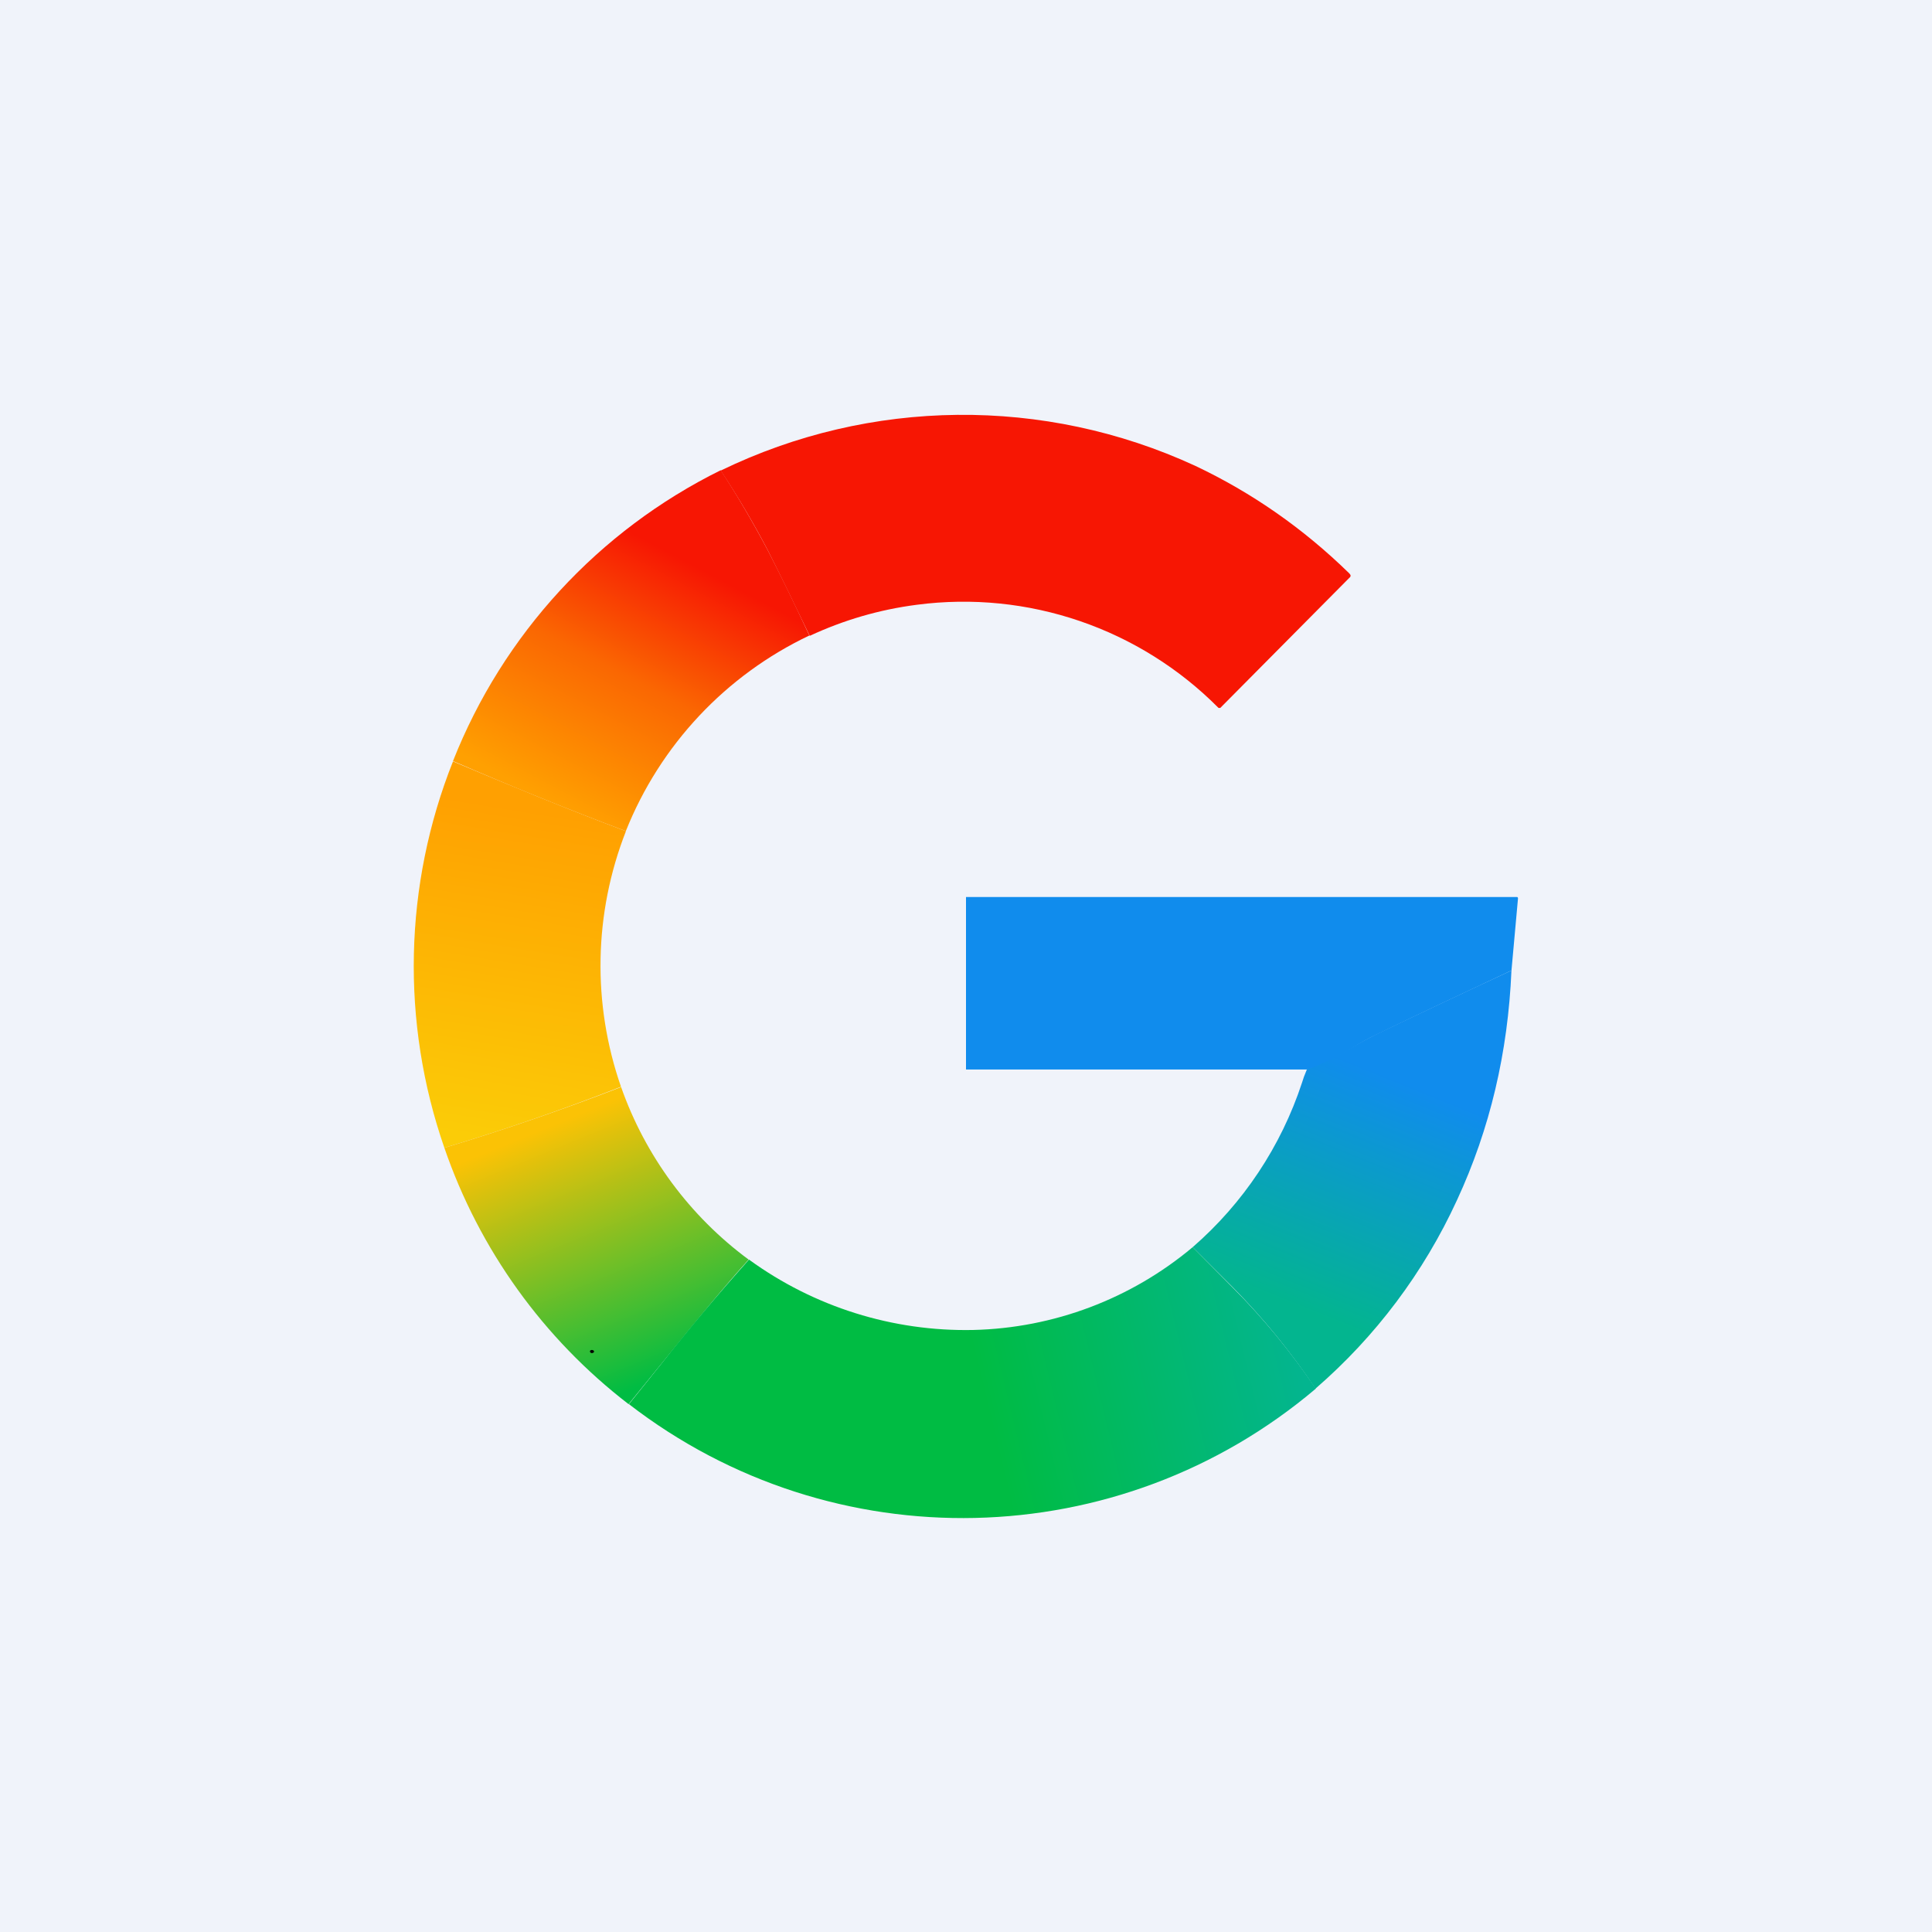
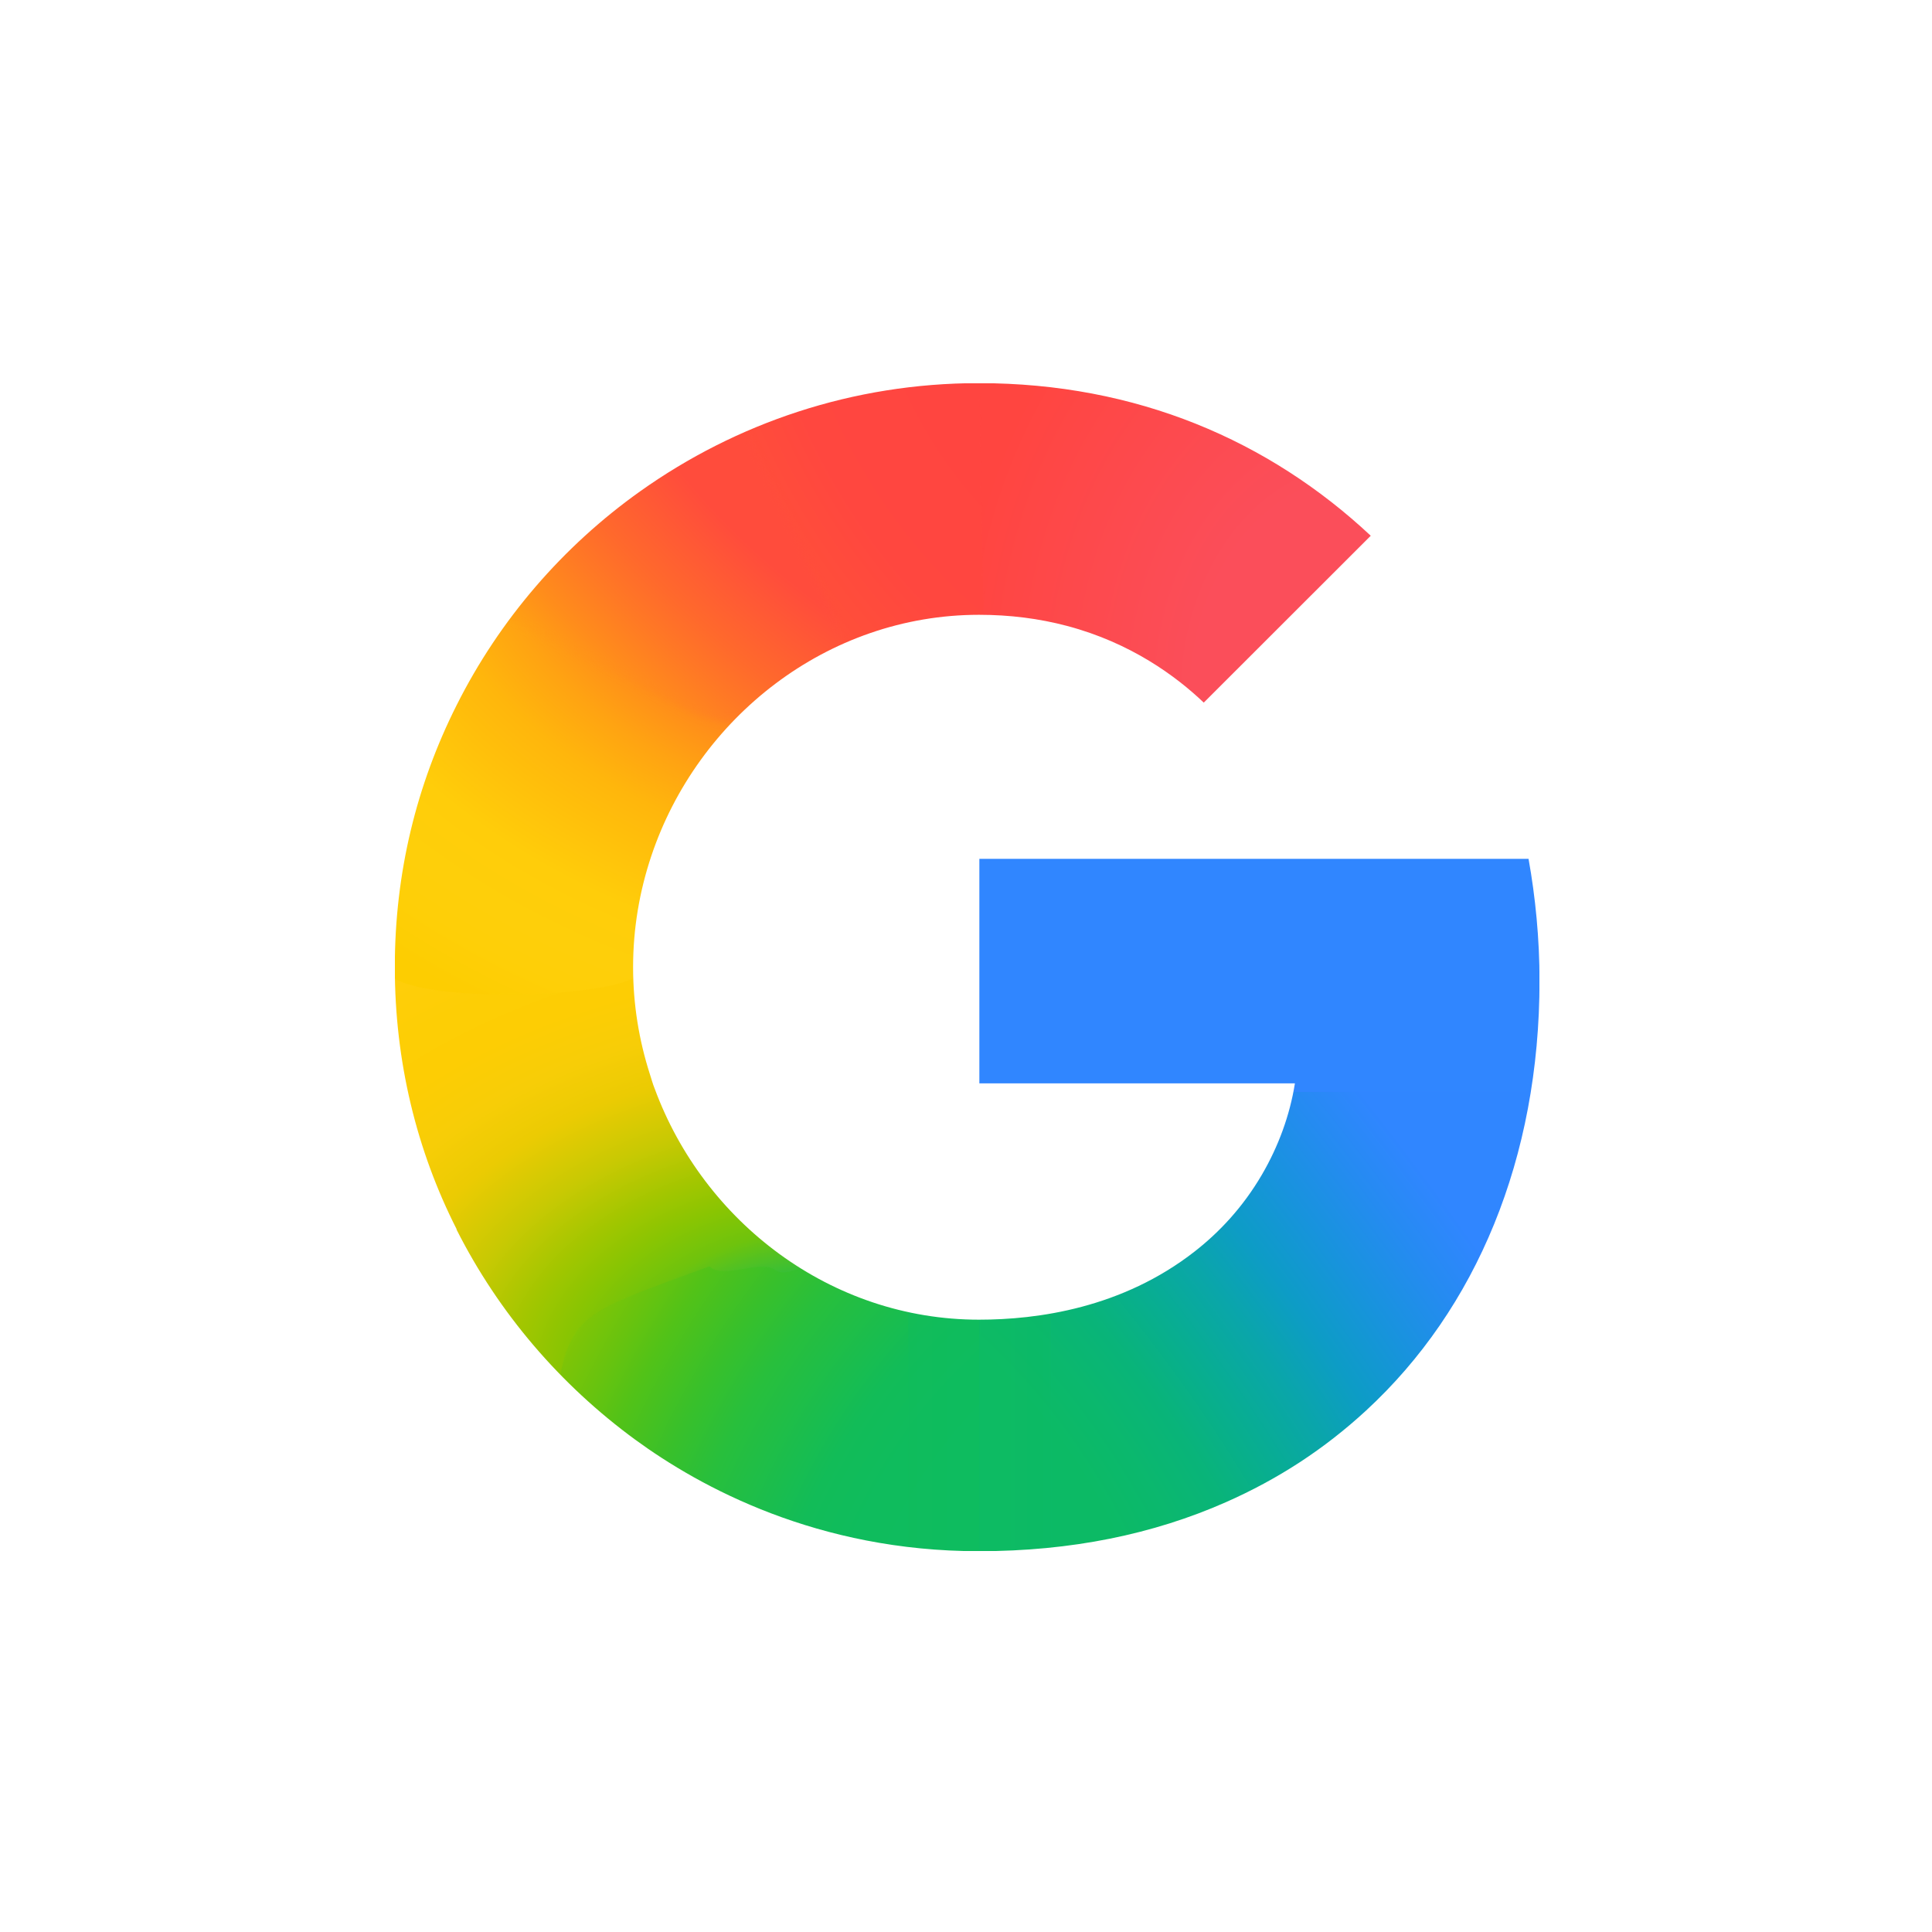
- <svg xmlns="http://www.w3.org/2000/svg" width="56" height="56" viewBox="0 0 56 56">
-   <path fill="#F0F3FA" d="M0 0h56v56H0z" />
-   <path d="M23.47 18.43c-.5-1.04-.9-1.86-1.21-2.47a26.5 26.5 0 0 0-1.37-2.32 16.07 16.07 0 0 1 13.75-.14c1.65.78 3.14 1.82 4.47 3.12.05.05.05.09 0 .13l-3.74 3.77h-.05a10.41 10.41 0 0 0-8.75-2.99c-1.08.14-2.11.44-3.1.9Z" fill="#F71603" />
-   <path d="M20.89 13.63c.46.7.92 1.48 1.37 2.33.31.6.72 1.43 1.2 2.46a10.64 10.64 0 0 0-5.32 5.67c-1.68-.63-3.35-1.31-5.01-2.03a15.94 15.94 0 0 1 7.76-8.43Z" fill="url(#a)" />
-   <path d="M18.14 24.1a10.67 10.67 0 0 0-.14 7.4c-1.68.66-3.39 1.25-5.12 1.77a16.06 16.06 0 0 1 .25-11.2c1.66.7 3.33 1.39 5.01 2.02Z" fill="url(#b)" />
-   <path d="M43.81 28.13c-1.32.62-2.64 1.24-3.96 1.88-.63.3-1.26.8-1.87.99H28v-5h15.97c.02 0 .03.02.03.04l-.19 2.1Z" fill="#108CED" />
-   <path d="M43.81 28.13c-.1 2.37-.62 4.59-1.58 6.66a16.12 16.12 0 0 1-4.1 5.46 20.12 20.12 0 0 0-2.4-2.94l-1.16-1.16a10.77 10.77 0 0 0 3.17-4.77c.06-.18.04-.14.14-.38.61-.18 1.34-.69 1.97-1a316.1 316.1 0 0 1 3.96-1.87Z" fill="url(#c)" />
-   <path d="M18 31.5a10.58 10.58 0 0 0 3.7 5.01c-.6.66-1.44 1.67-2.53 3.02l-.95 1.17a15.88 15.88 0 0 1-5.34-7.43c1.73-.52 3.44-1.11 5.12-1.76Z" fill="url(#d)" />
-   <path d="m34.57 36.15 1.15 1.16c.9.9 1.7 1.88 2.42 2.94a15.83 15.83 0 0 1-19.91.45l.94-1.17a64.15 64.15 0 0 1 2.54-3.02 10.67 10.67 0 0 0 6.5 2.04 10.27 10.27 0 0 0 6.36-2.4Z" fill="url(#e)" />
-   <path d="M17.16 39.13c-.03 0-.06.01-.06.04 0 .02.02.05.05.05.03 0 .06-.01.07-.04 0-.02-.02-.05-.06-.05Z" />
+ <svg xmlns="http://www.w3.org/2000/svg" width="827" height="827" viewBox="0 0 827 827" fill="none">
+   <rect width="827" height="827" fill="white" />
+   <g clip-path="url(#clip0_5253_223)">
+     <mask id="mask0_5253_223" style="mask-type:luminance" maskUnits="userSpaceOnUse" x="169" y="164" width="490" height="500">
+       <path d="M654.295 367.619H419.219V463.736H554.294C552.123 477.339 547.247 490.721 540.107 502.923C531.927 516.902 521.813 527.546 511.448 535.651C480.397 559.93 444.196 564.894 419.055 564.894C355.545 564.894 301.28 523.009 280.273 466.095C279.425 464.03 278.862 461.896 278.177 459.788C273.535 445.302 270.998 429.961 270.998 414.016C270.998 397.421 273.745 381.536 278.753 366.533C298.507 307.363 353.995 263.168 419.101 263.168C432.196 263.168 444.806 264.758 456.765 267.931C484.096 275.181 503.428 289.461 515.274 300.756L586.751 229.328C543.272 188.649 486.592 164 418.982 164C364.932 163.999 315.03 181.183 274.138 210.225C240.975 233.777 213.777 265.31 195.422 301.932C178.349 335.889 169 373.519 169 413.978C169 454.44 178.363 492.461 195.436 526.103V526.33C213.47 562.046 239.841 592.798 271.892 616.242C299.892 636.723 350.099 664 418.982 664C458.594 664 493.702 656.712 524.664 643.055C546.999 633.203 566.789 620.352 584.706 603.837C608.38 582.015 626.92 555.023 639.575 523.968C652.231 492.913 659 457.796 659 419.722C659 401.991 657.255 383.983 654.295 367.617V367.619Z" fill="white" />
+     </mask>
+     <g mask="url(#mask0_5253_223)">
+       <g filter="url(#filter0_f_5253_223)">
+         <path d="M165.395 415.676C165.654 455.499 176.775 496.586 193.607 529.755V529.983C205.77 554.071 222.392 573.098 241.325 591.951L355.673 549.376C334.039 538.162 330.738 531.291 315.23 518.753C299.382 502.446 287.571 483.726 280.215 461.776H279.919L280.215 461.548C275.376 447.053 274.898 431.666 274.72 415.676H165.395Z" fill="url(#paint0_radial_5253_223)" />
+       </g>
+       <g filter="url(#filter1_f_5253_223)">
+         <path d="M419.221 162.182C407.919 202.698 412.24 242.081 419.221 264.996C432.272 265.006 444.845 266.594 456.766 269.756C484.097 277.007 503.427 291.287 515.273 302.582L588.58 229.329C545.153 188.699 492.89 162.246 419.221 162.182Z" fill="url(#paint1_radial_5253_223)" />
+       </g>
+       <g filter="url(#filter2_f_5253_223)">
+         <path d="M418.976 161.861C363.538 161.86 312.356 179.485 270.414 209.273C254.84 220.333 240.549 233.109 227.824 247.316C224.49 279.23 252.779 318.455 308.801 318.131C335.983 285.867 376.183 264.993 420.927 264.993C420.968 264.993 421.008 264.996 421.048 264.996L419.221 161.868C419.138 161.868 419.058 161.861 418.976 161.861Z" fill="url(#paint2_radial_5253_223)" />
+       </g>
+       <g filter="url(#filter3_f_5253_223)">
+         <path d="M601.951 427.224L552.469 461.911C550.298 475.514 545.419 488.896 538.279 501.098C530.098 515.077 519.986 525.721 509.62 533.826C478.633 558.055 442.528 563.044 417.394 563.064C391.415 608.215 386.86 630.83 419.221 667.27C459.264 667.24 494.764 659.864 526.077 646.051C548.713 636.067 568.767 623.044 586.924 606.307C610.916 584.192 629.708 556.837 642.533 525.366C655.358 493.894 662.216 458.307 662.216 419.723L601.951 427.224Z" fill="url(#paint3_radial_5253_223)" />
+       </g>
+       <g filter="url(#filter4_f_5253_223)">
+         <path d="M415.566 363.967V467.388H653.636C655.73 453.224 662.655 434.896 662.655 419.723C662.655 401.992 660.911 380.334 657.951 363.967H415.566Z" fill="#3086FF" />
+       </g>
+       <g filter="url(#filter5_f_5253_223)">
+         <path d="M228.959 243.665C214.268 260.068 201.717 278.427 191.766 298.281C174.693 332.238 165.345 373.519 165.345 413.979C165.345 414.549 165.391 415.107 165.395 415.676C172.956 430.469 269.837 427.636 274.72 415.676C274.714 415.118 274.652 414.574 274.652 414.014C274.652 397.42 277.4 385.188 282.408 370.186C288.586 351.68 298.259 334.639 310.629 319.956C313.433 316.303 320.912 308.45 323.094 303.74C323.925 301.946 321.585 300.939 321.454 300.307C321.308 299.601 318.17 300.169 317.467 299.643C315.235 297.972 310.815 297.1 308.131 296.324C302.395 294.667 292.888 291.012 287.607 287.223C270.916 275.246 244.867 260.94 228.959 243.665Z" fill="url(#paint4_radial_5253_223)" />
+       </g>
+       <g filter="url(#filter6_f_5253_223)">
+         <path d="M287.966 300.378C326.672 324.303 337.803 288.302 363.537 277.036L318.772 182.31C302.304 189.373 286.746 198.147 272.311 208.399C250.752 223.71 231.715 242.393 215.988 263.655L287.966 300.378Z" fill="url(#paint5_radial_5253_223)" />
+       </g>
+       <g filter="url(#filter7_f_5253_223)">
+         <path d="M303.719 542.058C251.761 561.198 243.627 561.885 238.844 594.742C247.984 603.842 257.804 612.261 268.239 619.893C296.239 640.374 350.099 667.651 418.982 667.651C419.063 667.651 419.14 667.644 419.221 667.644V561.239C419.169 561.239 419.109 561.243 419.057 561.243C393.262 561.243 372.65 554.329 351.517 542.307C346.306 539.343 336.852 547.303 332.047 543.745C325.419 538.837 309.468 547.973 303.719 542.058Z" fill="url(#paint6_radial_5253_223)" />
+       </g>
+       <g opacity="0.5" filter="url(#filter8_f_5253_223)">
+         <path d="M388.792 557.887V665.801C398.43 666.952 408.46 667.651 418.982 667.651C429.53 667.651 439.734 667.099 449.65 666.082V558.615C438.538 560.553 428.072 561.243 419.057 561.243C408.674 561.243 398.576 560.009 388.792 557.887Z" fill="url(#paint7_linear_5253_223)" />
+       </g>
+     </g>
+   </g>
  <defs>
-     <linearGradient id="a" x1="23.9" y1="18.38" x2="20.18" y2="25.45" gradientUnits="userSpaceOnUse">
-       <stop stop-color="#F71603" />
-       <stop offset=".47" stop-color="#FA6702" />
-       <stop offset="1" stop-color="#FFA001" />
+     <filter id="filter0_f_5253_223" x="164.924" y="415.206" width="191.219" height="177.215" filterUnits="userSpaceOnUse" color-interpolation-filters="sRGB">
+       <feFlood flood-opacity="0" result="BackgroundImageFix" />
+       <feBlend mode="normal" in="SourceGraphic" in2="BackgroundImageFix" result="shape" />
+       <feGaussianBlur stdDeviation="0.235" result="effect1_foregroundBlur_5253_223" />
+     </filter>
+     <filter id="filter1_f_5253_223" x="411.801" y="161.711" width="177.249" height="141.34" filterUnits="userSpaceOnUse" color-interpolation-filters="sRGB">
+       <feFlood flood-opacity="0" result="BackgroundImageFix" />
+       <feBlend mode="normal" in="SourceGraphic" in2="BackgroundImageFix" result="shape" />
+       <feGaussianBlur stdDeviation="0.235" result="effect1_foregroundBlur_5253_223" />
+     </filter>
+     <filter id="filter2_f_5253_223" x="227.089" y="161.391" width="194.429" height="157.212" filterUnits="userSpaceOnUse" color-interpolation-filters="sRGB">
+       <feFlood flood-opacity="0" result="BackgroundImageFix" />
+       <feBlend mode="normal" in="SourceGraphic" in2="BackgroundImageFix" result="shape" />
+       <feGaussianBlur stdDeviation="0.235" result="effect1_foregroundBlur_5253_223" />
+     </filter>
+     <filter id="filter3_f_5253_223" x="395.948" y="419.253" width="266.738" height="248.487" filterUnits="userSpaceOnUse" color-interpolation-filters="sRGB">
+       <feFlood flood-opacity="0" result="BackgroundImageFix" />
+       <feBlend mode="normal" in="SourceGraphic" in2="BackgroundImageFix" result="shape" />
+       <feGaussianBlur stdDeviation="0.235" result="effect1_foregroundBlur_5253_223" />
+     </filter>
+     <filter id="filter4_f_5253_223" x="415.096" y="363.497" width="248.029" height="104.361" filterUnits="userSpaceOnUse" color-interpolation-filters="sRGB">
+       <feFlood flood-opacity="0" result="BackgroundImageFix" />
+       <feBlend mode="normal" in="SourceGraphic" in2="BackgroundImageFix" result="shape" />
+       <feGaussianBlur stdDeviation="0.235" result="effect1_foregroundBlur_5253_223" />
+     </filter>
+     <filter id="filter5_f_5253_223" x="164.875" y="243.195" width="158.868" height="183.012" filterUnits="userSpaceOnUse" color-interpolation-filters="sRGB">
+       <feFlood flood-opacity="0" result="BackgroundImageFix" />
+       <feBlend mode="normal" in="SourceGraphic" in2="BackgroundImageFix" result="shape" />
+       <feGaussianBlur stdDeviation="0.235" result="effect1_foregroundBlur_5253_223" />
+     </filter>
+     <filter id="filter6_f_5253_223" x="212.683" y="179.005" width="154.159" height="132.718" filterUnits="userSpaceOnUse" color-interpolation-filters="sRGB">
+       <feFlood flood-opacity="0" result="BackgroundImageFix" />
+       <feBlend mode="normal" in="SourceGraphic" in2="BackgroundImageFix" result="shape" />
+       <feGaussianBlur stdDeviation="1.652" result="effect1_foregroundBlur_5253_223" />
+     </filter>
+     <filter id="filter7_f_5253_223" x="238.374" y="541.161" width="181.317" height="126.96" filterUnits="userSpaceOnUse" color-interpolation-filters="sRGB">
+       <feFlood flood-opacity="0" result="BackgroundImageFix" />
+       <feBlend mode="normal" in="SourceGraphic" in2="BackgroundImageFix" result="shape" />
+       <feGaussianBlur stdDeviation="0.235" result="effect1_foregroundBlur_5253_223" />
+     </filter>
+     <filter id="filter8_f_5253_223" x="388.322" y="557.417" width="61.799" height="110.704" filterUnits="userSpaceOnUse" color-interpolation-filters="sRGB">
+       <feFlood flood-opacity="0" result="BackgroundImageFix" />
+       <feBlend mode="normal" in="SourceGraphic" in2="BackgroundImageFix" result="shape" />
+       <feGaussianBlur stdDeviation="0.235" result="effect1_foregroundBlur_5253_223" />
+     </filter>
+     <radialGradient id="paint0_radial_5253_223" cx="0" cy="0" r="1" gradientTransform="matrix(-10.1822 -248.998 366.093 -14.9422 353.384 588.199)" gradientUnits="userSpaceOnUse">
+       <stop offset="0.142" stop-color="#1ABD4D" />
+       <stop offset="0.248" stop-color="#6EC30D" />
+       <stop offset="0.312" stop-color="#8AC502" />
+       <stop offset="0.366" stop-color="#A2C600" />
+       <stop offset="0.446" stop-color="#C8C903" />
+       <stop offset="0.54" stop-color="#EBCB03" />
+       <stop offset="0.616" stop-color="#F7CD07" />
+       <stop offset="0.699" stop-color="#FDCD04" />
+       <stop offset="0.771" stop-color="#FDCE05" />
+       <stop offset="0.861" stop-color="#FFCE0A" />
+     </radialGradient>
+     <radialGradient id="paint1_radial_5253_223" cx="0" cy="0" r="1" gradientTransform="matrix(172.922 -0.000424076 -0.000243049 223.11 581.722 297.282)" gradientUnits="userSpaceOnUse">
+       <stop offset="0.408" stop-color="#FB4E5A" />
+       <stop offset="1" stop-color="#FF4540" />
+     </radialGradient>
+     <radialGradient id="paint2_radial_5253_223" cx="0" cy="0" r="1" gradientTransform="matrix(-242.277 134.061 182.091 328.458 487.288 129.565)" gradientUnits="userSpaceOnUse">
+       <stop offset="0.231" stop-color="#FF4541" />
+       <stop offset="0.312" stop-color="#FF4540" />
+       <stop offset="0.458" stop-color="#FF4640" />
+       <stop offset="0.54" stop-color="#FF473F" />
+       <stop offset="0.699" stop-color="#FF5138" />
+       <stop offset="0.771" stop-color="#FF5B33" />
+       <stop offset="0.861" stop-color="#FF6C29" />
+       <stop offset="1" stop-color="#FF8C18" />
+     </radialGradient>
+     <radialGradient id="paint3_radial_5253_223" cx="0" cy="0" r="1" gradientTransform="matrix(-439.376 -573.015 -211.714 162.032 422.823 634.909)" gradientUnits="userSpaceOnUse">
+       <stop offset="0.132" stop-color="#0CBA65" />
+       <stop offset="0.21" stop-color="#0BB86D" />
+       <stop offset="0.297" stop-color="#09B479" />
+       <stop offset="0.396" stop-color="#08AD93" />
+       <stop offset="0.477" stop-color="#0AA6A9" />
+       <stop offset="0.568" stop-color="#0D9CC6" />
+       <stop offset="0.667" stop-color="#1893DD" />
+       <stop offset="0.769" stop-color="#258BF1" />
+       <stop offset="0.859" stop-color="#3086FF" />
+     </radialGradient>
+     <radialGradient id="paint4_radial_5253_223" cx="0" cy="0" r="1" gradientTransform="matrix(-31.0936 267.754 370.565 42.9517 397.75 209.085)" gradientUnits="userSpaceOnUse">
+       <stop offset="0.366" stop-color="#FF4E3A" />
+       <stop offset="0.458" stop-color="#FF8A1B" />
+       <stop offset="0.54" stop-color="#FFA312" />
+       <stop offset="0.616" stop-color="#FFB60C" />
+       <stop offset="0.771" stop-color="#FFCD0A" />
+       <stop offset="0.861" stop-color="#FECF0A" />
+       <stop offset="0.915" stop-color="#FECF08" />
+       <stop offset="1" stop-color="#FDCD01" />
+     </radialGradient>
+     <radialGradient id="paint5_radial_5253_223" cx="0" cy="0" r="1" gradientTransform="matrix(-89.8767 99.3078 -280.366 -253.262 354.024 206.307)" gradientUnits="userSpaceOnUse">
+       <stop offset="0.316" stop-color="#FF4C3C" />
+       <stop offset="0.604" stop-color="#FF692C" />
+       <stop offset="0.727" stop-color="#FF7825" />
+       <stop offset="0.885" stop-color="#FF8D1B" />
+       <stop offset="1" stop-color="#FF9F13" />
+     </radialGradient>
+     <radialGradient id="paint6_radial_5253_223" cx="0" cy="0" r="1" gradientTransform="matrix(-242.277 -134.061 182.091 -328.458 487.288 698.428)" gradientUnits="userSpaceOnUse">
+       <stop offset="0.231" stop-color="#0FBC5F" />
+       <stop offset="0.312" stop-color="#0FBC5F" />
+       <stop offset="0.366" stop-color="#0FBC5E" />
+       <stop offset="0.458" stop-color="#0FBC5D" />
+       <stop offset="0.54" stop-color="#12BC58" />
+       <stop offset="0.699" stop-color="#28BF3C" />
+       <stop offset="0.771" stop-color="#38C02B" />
+       <stop offset="0.861" stop-color="#52C218" />
+       <stop offset="0.915" stop-color="#67C30F" />
+       <stop offset="1" stop-color="#86C504" />
+     </radialGradient>
+     <linearGradient id="paint7_linear_5253_223" x1="388.792" y1="612.769" x2="449.65" y2="612.769" gradientUnits="userSpaceOnUse">
+       <stop stop-color="#0FBC5C" />
+       <stop offset="1" stop-color="#0CBA65" />
    </linearGradient>
-     <linearGradient id="b" x1="16.62" y1="23.67" x2="15.05" y2="33.26" gradientUnits="userSpaceOnUse">
-       <stop stop-color="#FFA001" />
-       <stop offset=".99" stop-color="#FBCC07" />
-     </linearGradient>
-     <linearGradient id="c" x1="36.27" y1="37.35" x2="38.96" y2="30.68" gradientUnits="userSpaceOnUse">
-       <stop stop-color="#03B58F" />
-       <stop offset="1" stop-color="#108CED" />
-     </linearGradient>
-     <linearGradient id="d" x1="14.31" y1="33.31" x2="17.33" y2="40.68" gradientUnits="userSpaceOnUse">
-       <stop stop-color="#FBC205" />
-       <stop offset="1" stop-color="#00BC43" />
-     </linearGradient>
-     <linearGradient id="e" x1="28.6" y1="40.75" x2="37.46" y2="38.61" gradientUnits="userSpaceOnUse">
-       <stop stop-color="#00BC43" />
-       <stop offset="1" stop-color="#03B58F" />
-     </linearGradient>
+     <clipPath id="clip0_5253_223">
+       <rect width="490" height="500" fill="white" transform="translate(169 164)" />
+     </clipPath>
  </defs>
</svg>
